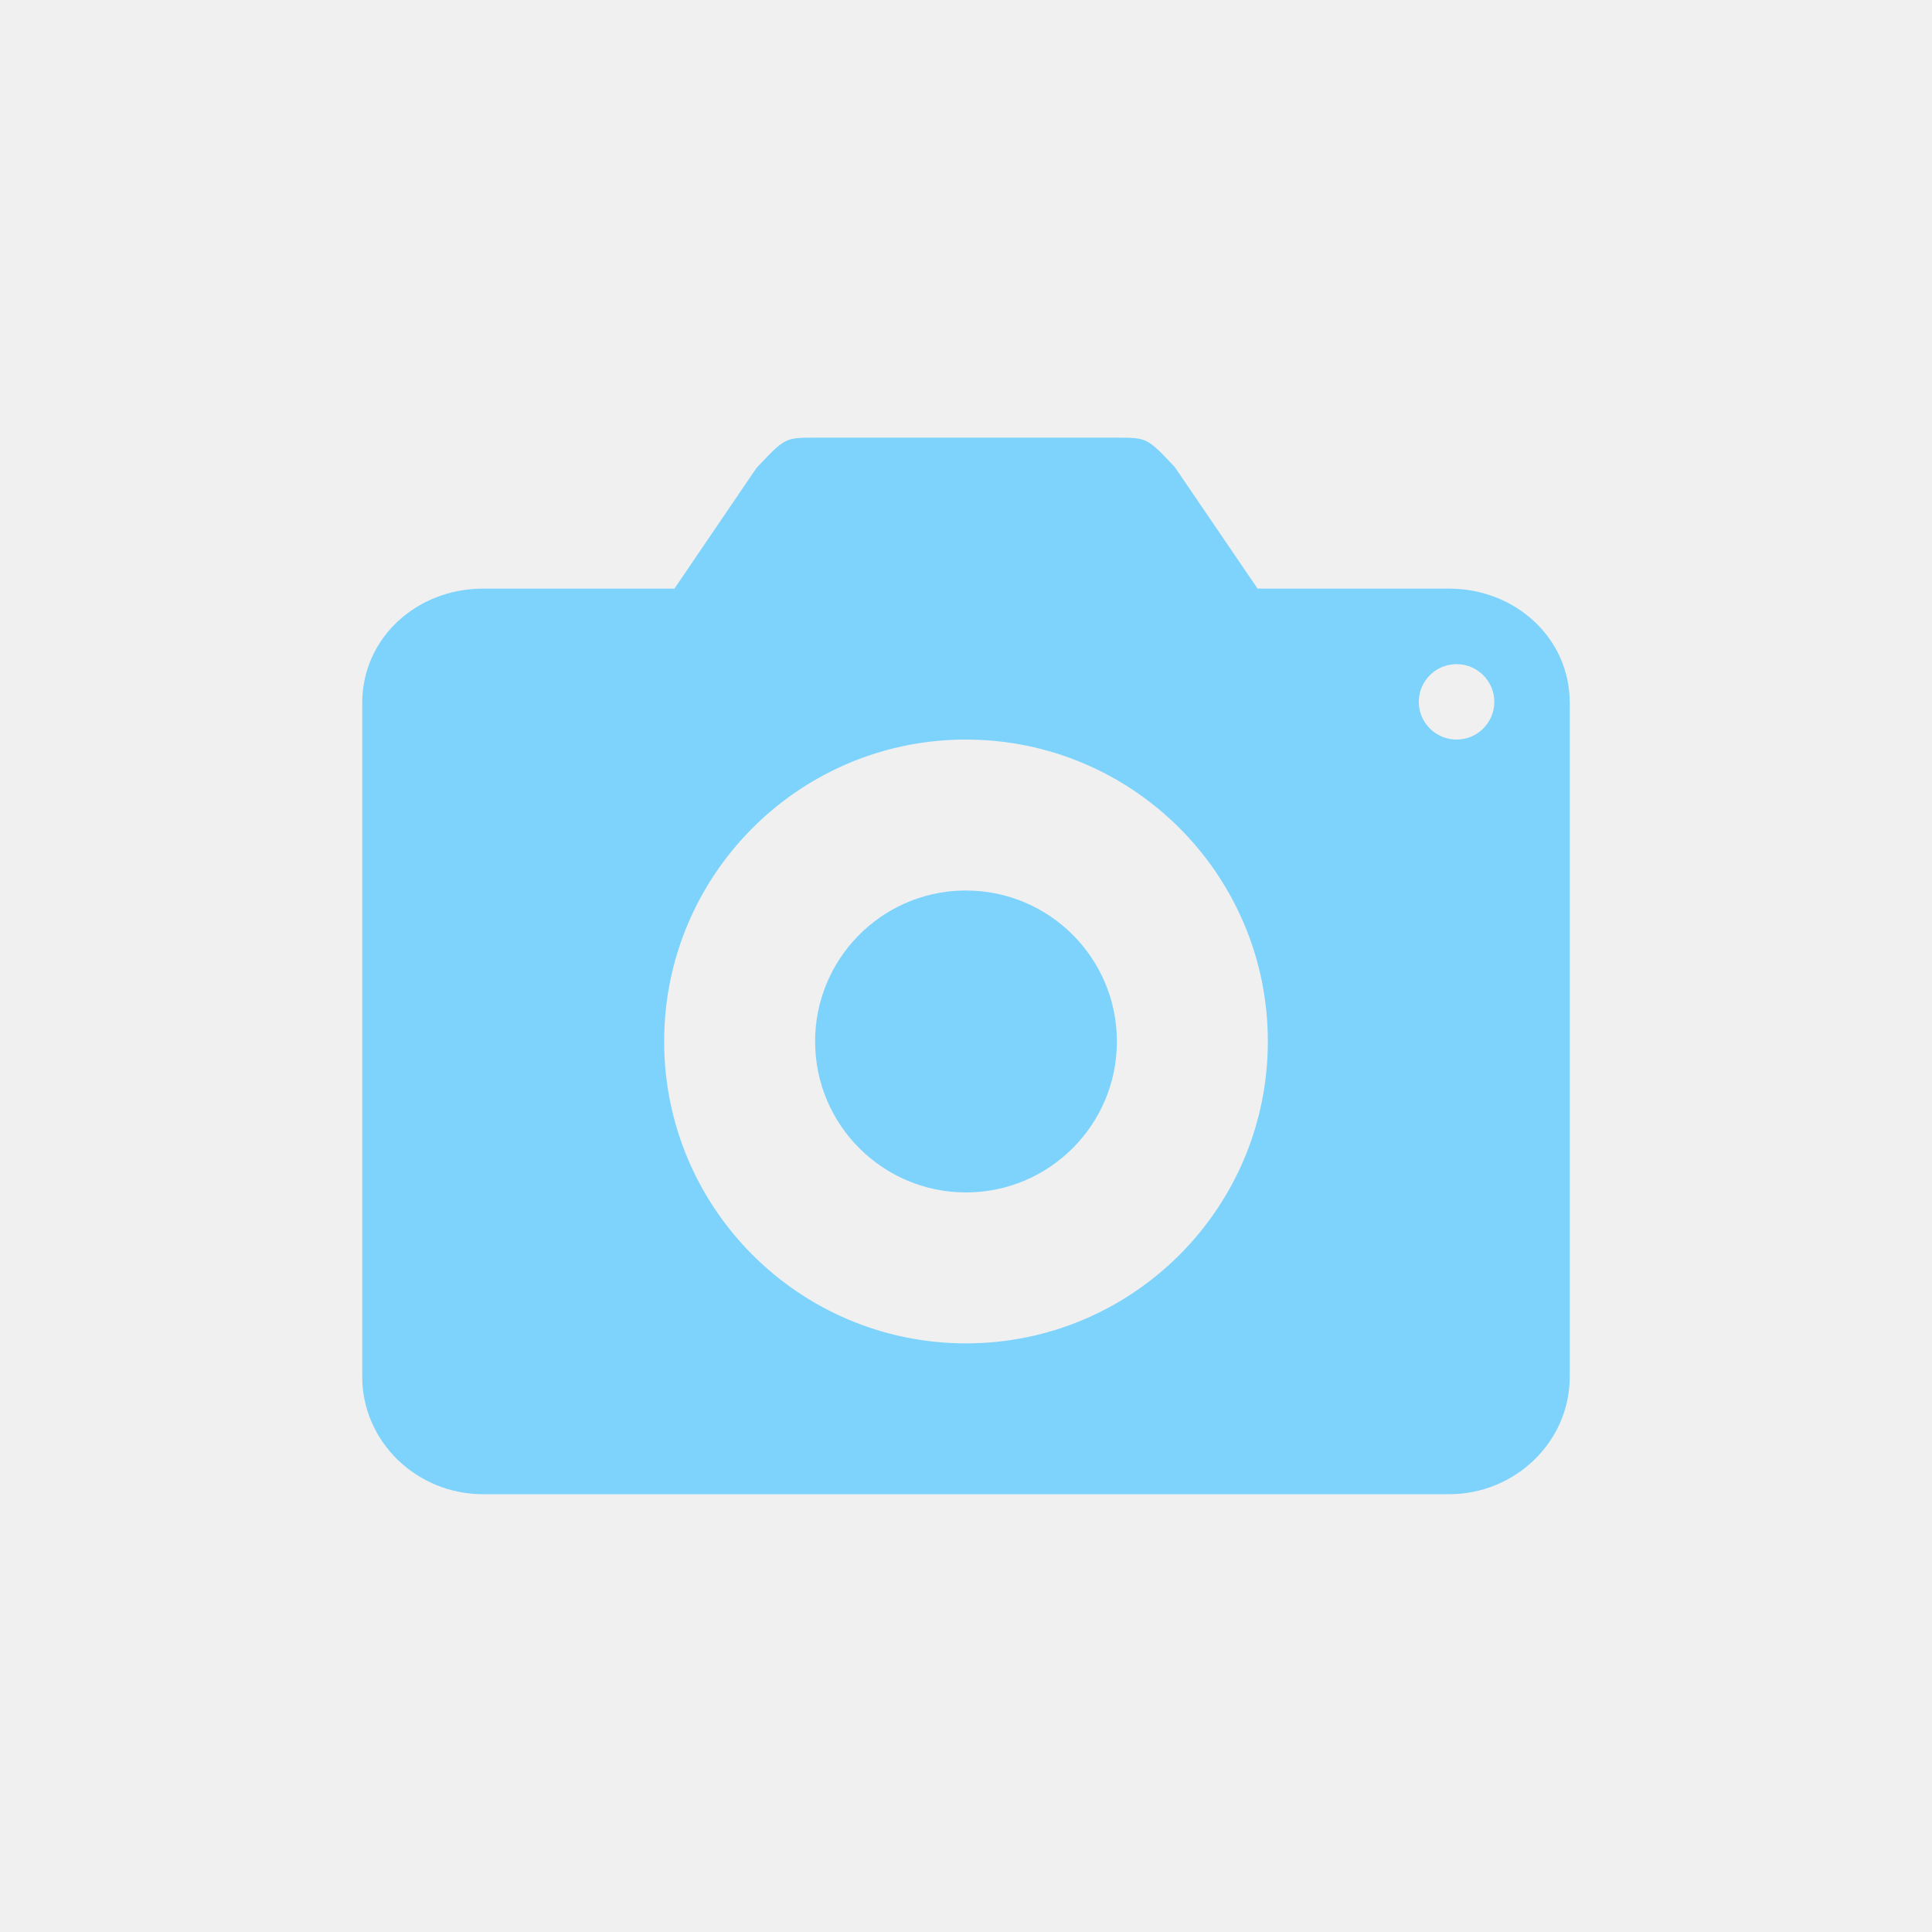
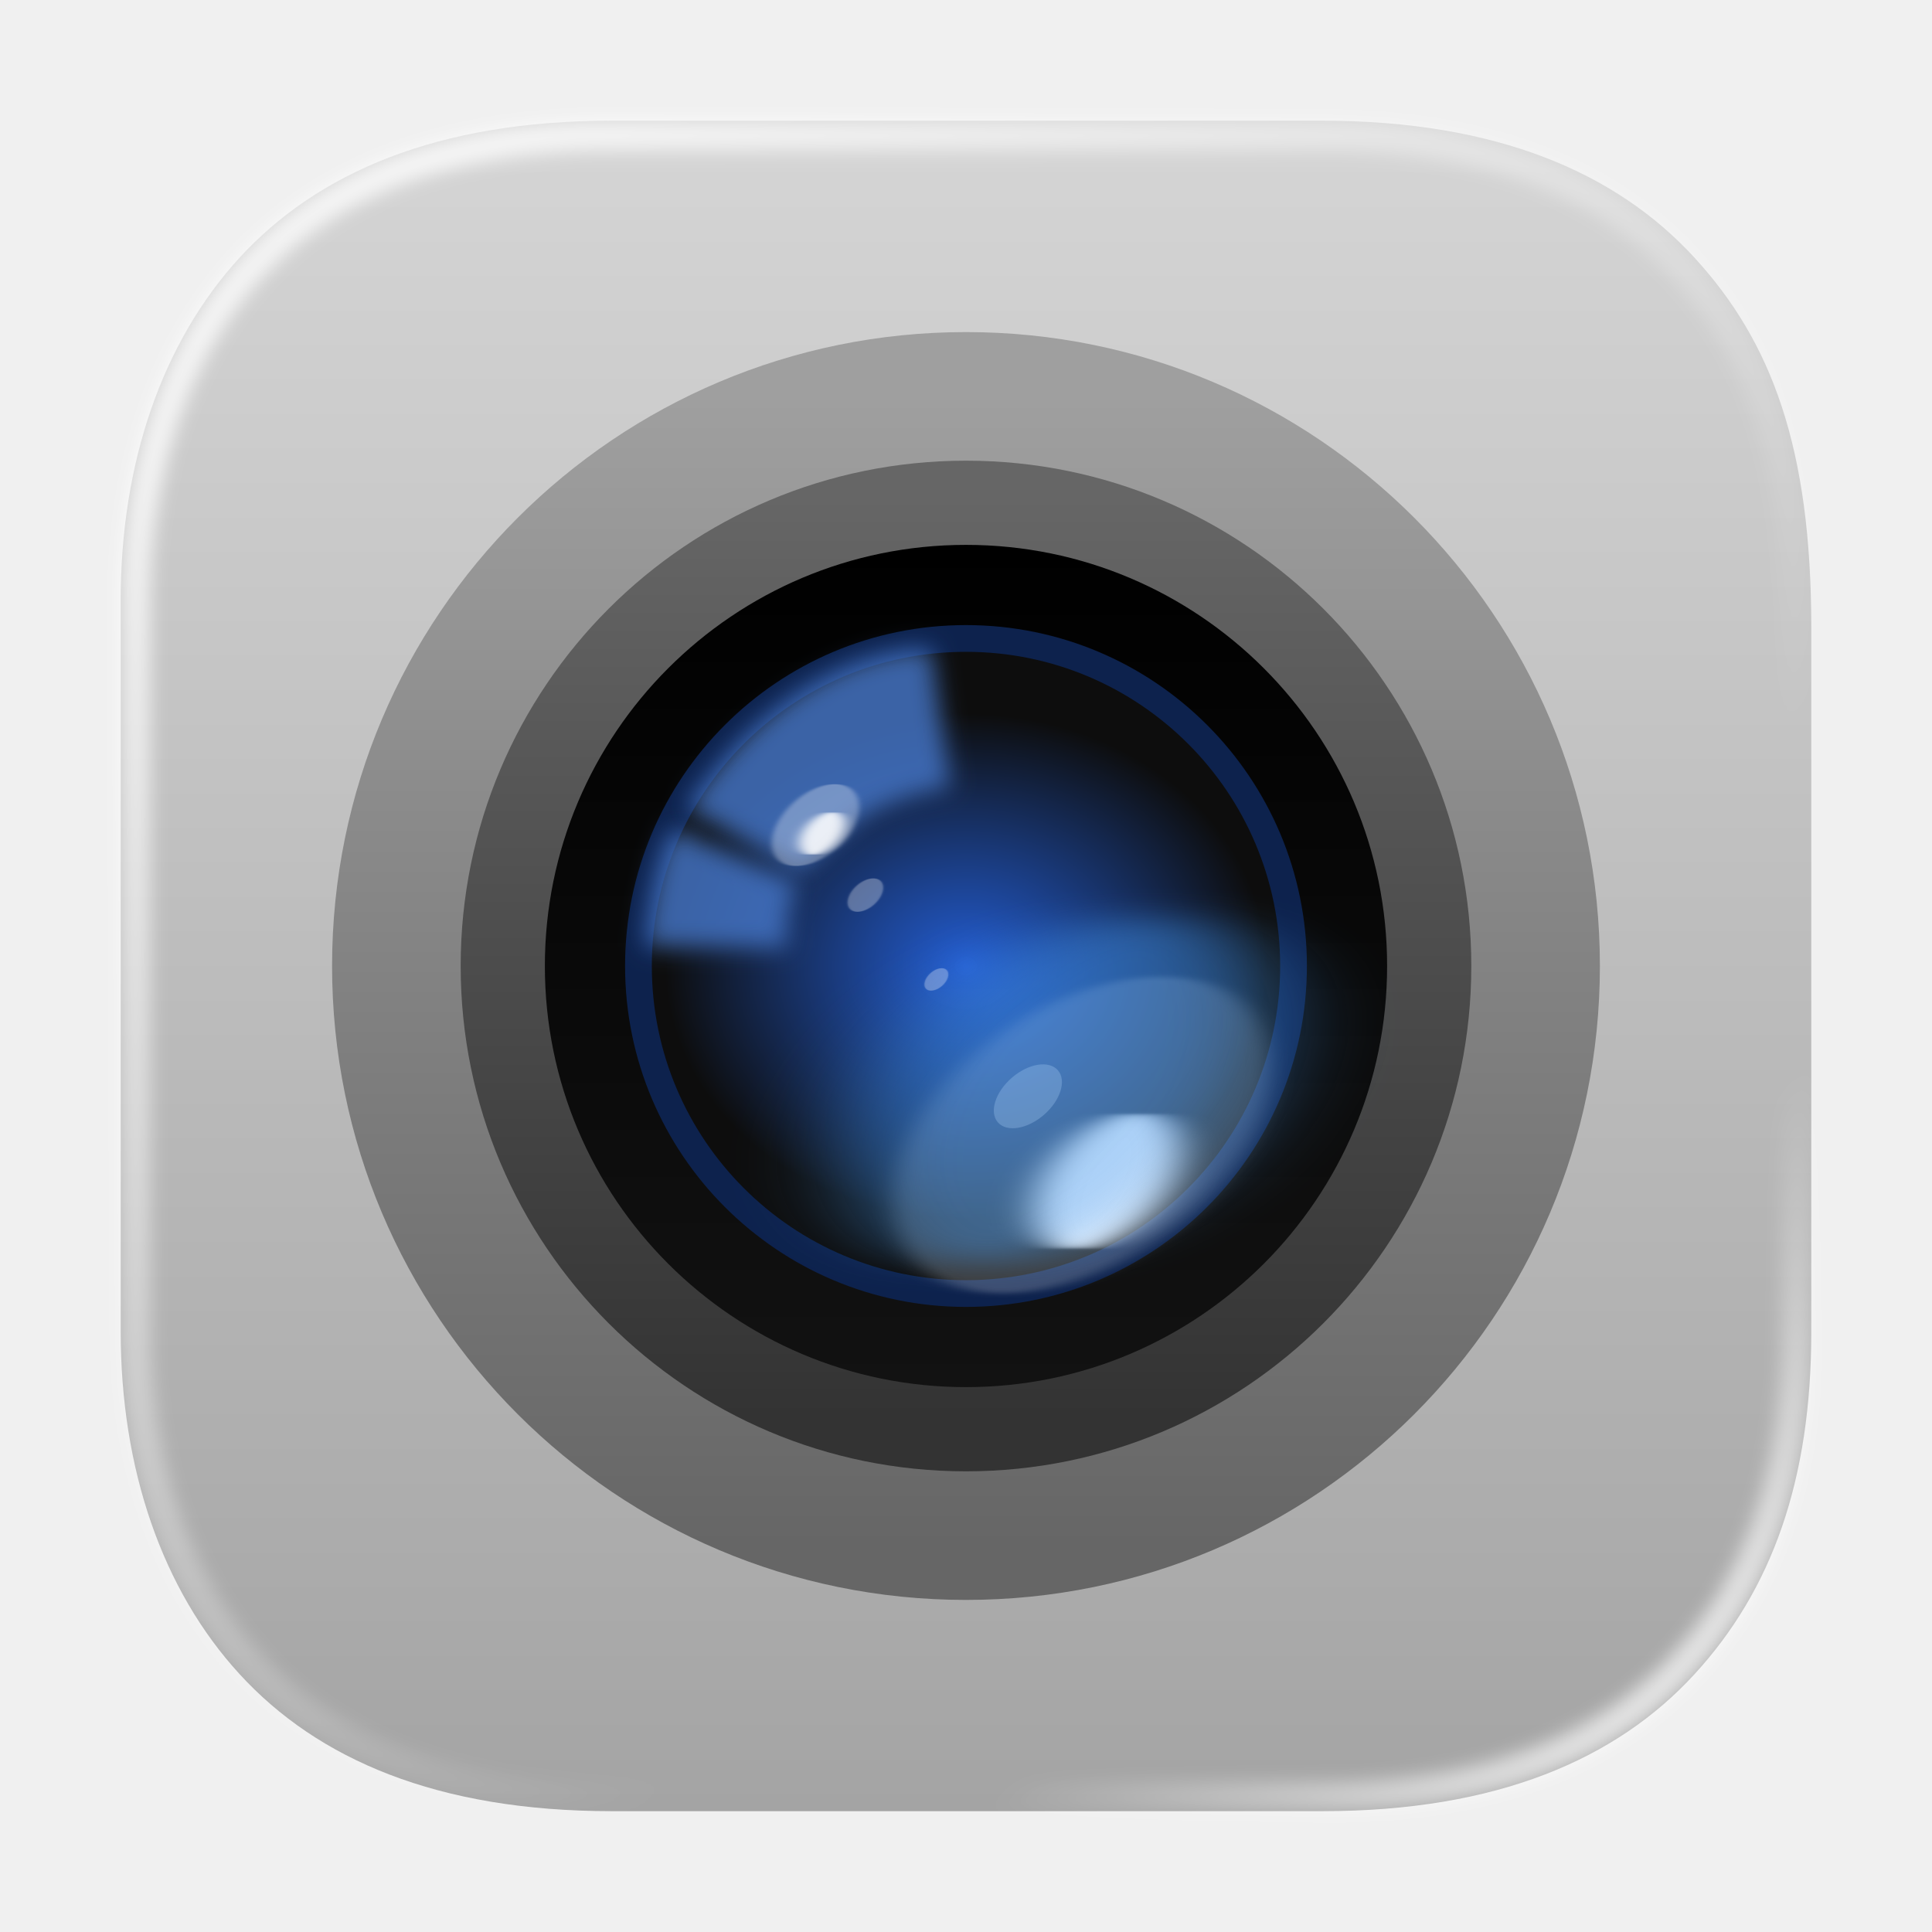
- <svg xmlns="http://www.w3.org/2000/svg" width="64" height="64" version="1.1" viewBox="0 0 16.933 16.933" id="svg7">
-   <defs id="defs2">
-     <style id="current-color-scheme" type="text/css">.ColorScheme-Text {color:#7dd3fc} .ColorScheme-Highlight {color:#3b4252}</style>
+ <svg xmlns="http://www.w3.org/2000/svg" xmlns:xlink="http://www.w3.org/1999/xlink" width="256" height="256" viewBox="0 0 16.933 16.933">
+   <defs>
+     <filter id="p" width="1.399" height="1.646" x="-.199" y="-.323" color-interpolation-filters="sRGB">
+       <feGaussianBlur stdDeviation="1.061" />
+     </filter>
+     <filter id="o" width="1.02" height="1.032" x="-.01" y="-.016" color-interpolation-filters="sRGB">
+       <feGaussianBlur stdDeviation=".03" />
+     </filter>
+     <filter id="m" width="1.108" height="1.174" x="-.054" y="-.087" color-interpolation-filters="sRGB">
+       <feGaussianBlur stdDeviation=".086" />
+     </filter>
+     <filter id="n" width="1.099" height="1.161" x="-.05" y="-.08" color-interpolation-filters="sRGB">
+       <feGaussianBlur stdDeviation=".762" />
+     </filter>
+     <filter id="r" width="1.399" height="1.646" x="-.199" y="-.323" color-interpolation-filters="sRGB">
+       <feGaussianBlur stdDeviation=".512" />
+     </filter>
+     <filter id="l" width="1.1" height="1.161" x="-.05" y="-.081" color-interpolation-filters="sRGB">
+       <feGaussianBlur stdDeviation=".128" />
+     </filter>
+     <filter id="q" width="1.389" height="1.631" x="-.195" y="-.315" color-interpolation-filters="sRGB">
+       <feGaussianBlur stdDeviation="2.988" />
+     </filter>
+     <filter id="j" width="1.219" height="1.26" x="-.11" y="-.13" color-interpolation-filters="sRGB">
+       <feGaussianBlur stdDeviation=".152" />
+     </filter>
+     <filter id="k" width="1.379" height="1.485" x="-.19" y="-.243" color-interpolation-filters="sRGB">
+       <feGaussianBlur stdDeviation=".152" />
+     </filter>
+     <filter id="c" width="1.024" height="1.024" x="-.012" y="-.012" color-interpolation-filters="sRGB">
+       <feGaussianBlur stdDeviation=".074" />
+     </filter>
+     <linearGradient id="f" x1="9.969" x2="9.969" y1="295.76" y2="281.49" gradientTransform="translate(-.102 -283.55)scale(1.012)" gradientUnits="userSpaceOnUse">
+       <stop offset="0" stop-color="#666" />
+       <stop offset="1" stop-color="#9f9f9f" />
+     </linearGradient>
+     <linearGradient id="g" x1="5.033" x2="5.033" y1="294.19" y2="282.62" gradientTransform="translate(0 -280.07)" gradientUnits="userSpaceOnUse">
+       <stop offset="0" stop-color="#333" />
+       <stop offset="1" stop-color="#666" />
+     </linearGradient>
+     <linearGradient id="h" x1="8.467" x2="8.467" y1="283.24" y2="293.82" gradientTransform="translate(0 -280.07)" gradientUnits="userSpaceOnUse">
+       <stop offset="0" />
+       <stop offset="1" stop-color="#121212" />
+     </linearGradient>
+     <linearGradient id="b" x1="32" x2="32" y1="4" y2="60" gradientTransform="translate(-25.063)scale(.26458)" gradientUnits="userSpaceOnUse">
+       <stop offset="0" stop-color="#d5d5d5" />
+       <stop offset="1" stop-color="#a4a4a4" />
+     </linearGradient>
+     <linearGradient xlink:href="#a" id="d" x1="2.598" x2="10.583" y1="2.836" y2="11.312" gradientUnits="userSpaceOnUse" />
+     <linearGradient id="a">
+       <stop offset="0" stop-color="#fff" />
+       <stop offset="1" stop-color="#fff" stop-opacity="0" />
+     </linearGradient>
+     <linearGradient xlink:href="#a" id="e" x1="15.081" x2="12.7" y1="14.816" y2="12.171" gradientUnits="userSpaceOnUse" />
+     <radialGradient id="i" cx="-136.99" cy="198.65" r="38.5" gradientTransform="matrix(.0982 0 0 .08247 21.918 -7.92)" gradientUnits="userSpaceOnUse">
+       <stop offset="0" stop-color="#2561db" stop-opacity=".941" />
+       <stop offset="1" stop-color="#0d0d0d" />
+     </radialGradient>
  </defs>
-   <path style="fill:currentColor;fill-opacity:1;stroke:none;stroke-width:0.328;stroke-dasharray:none;stroke-opacity:0.3" class="ColorScheme-Text" d="m 7.144,3.836 c -0.265,0 -0.264,3.95e-4 -0.515,0.267 L 5.911,5.159 H 4.233 c -0.582,0 -1.058,0.434 -1.058,1 v 5.909 c 0,0.566 0.476,1.028 1.058,1.028 h 8.467 c 0.582,0 1.058,-0.462 1.058,-1.028 V 6.159 c 0,-0.566 -0.476,-1 -1.058,-1 H 11.022 L 10.296,4.093 C 10.054,3.837 10.054,3.836 9.789,3.836 Z M 12.758,5.821 a 0.331,0.331 0 0 1 0.008,0 0.331,0.331 0 0 1 0.331,0.331 A 0.331,0.331 0 0 1 12.766,6.482 0.331,0.331 0 0 1 12.435,6.151 0.331,0.331 0 0 1 12.758,5.821 Z M 8.426,6.482 a 2.646,2.646 0 0 1 0.04,0 A 2.646,2.646 0 0 1 11.112,9.128 2.646,2.646 0 0 1 8.467,11.774 2.646,2.646 0 0 1 5.821,9.128 2.646,2.646 0 0 1 8.426,6.482 Z m 0.008,1.323 A 1.323,1.323 0 0 0 7.144,9.128 1.323,1.323 0 0 0 8.466,10.451 1.323,1.323 0 0 0 9.789,9.128 1.323,1.323 0 0 0 8.466,7.805 a 1.323,1.323 0 0 0 -0.032,0 z" id="path5-3" />
+   <path fill="url(#b)" d="M5.36 1.058c-1.53 0-2.577.457-3.26 1.2-.678.74-1.042 1.8-1.042 3v6.416c0 1.2.364 2.261 1.043 3 .682.744 1.73 1.2 3.26 1.2h6.23c1.53 0 2.578-.456 3.26-1.2.679-.739 1.024-1.702 1.024-3V5.5c0-1.57-.345-2.502-1.024-3.242-.682-.743-1.73-1.2-3.26-1.2H6.745z" />
+   <g filter="url(#c)" opacity=".75">
+     <path fill="url(#d)" d="M5.36 1.058c-1.53 0-2.577.457-3.26 1.2-.678.74-1.042 1.8-1.042 3.001v6.415c0 1.2.364 2.26 1.043 3 .682.744 1.73 1.2 3.26 1.2h6.23c1.53 0 2.577-.456 3.26-1.2.678-.739 1.024-1.702 1.024-3V5.5c0-1.57-.346-2.502-1.024-3.242-.683-.743-1.73-1.2-3.26-1.2H6.745zm0 .264h6.232c1.477 0 2.437.432 3.064 1.116.634.69.954 1.53.954 3.062v6.174c0 1.251-.322 2.134-.954 2.822-.627.684-1.587 1.114-3.064 1.114H5.359c-1.477 0-2.437-.43-3.064-1.114-.625-.682-.973-1.675-.973-2.822V5.26c0-1.148.348-2.14.973-2.822.627-.684 1.587-1.116 3.064-1.116" />
+     <path fill="url(#e)" d="M5.36 1.058c-1.53 0-2.577.457-3.26 1.2-.678.74-1.042 1.8-1.042 3.001v6.415c0 1.2.364 2.26 1.043 3 .682.744 1.73 1.2 3.26 1.2h6.23c1.53 0 2.577-.456 3.26-1.2.678-.739 1.024-1.702 1.024-3V5.5c0-1.57-.346-2.502-1.024-3.242-.683-.743-1.73-1.2-3.26-1.2H6.745zm0 .264h6.232c1.477 0 2.437.432 3.064 1.116.634.69.954 1.53.954 3.062v6.174c0 1.251-.322 2.134-.954 2.822-.627.684-1.587 1.114-3.064 1.114H5.359c-1.477 0-2.437-.43-3.064-1.114-.625-.682-.973-1.675-.973-2.822V5.26c0-1.148.348-2.14.973-2.822.627-.684 1.587-1.116 3.064-1.116" />
+   </g>
+   <g stroke-width="1.434" transform="translate(2.561 2.566)scale(.69746)">
+     <circle cx="8.467" cy="8.46" r="7.966" fill="url(#f)" />
+     <circle cx="8.467" cy="8.46" r="6.35" fill="url(#g)" />
+     <circle cx="8.467" cy="8.46" r="5.292" fill="url(#h)" />
+     <circle cx="8.467" cy="8.46" r="4.116" fill="url(#i)" stroke="#0d224d" stroke-linecap="round" stroke-linejoin="round" stroke-width=".336" />
+     <path fill="#4678cc" d="m4.945 6.47 1.464.81s.458-.477.772-.686c.348-.23 1.105-.416 1.093-.36l-.241-1.762S6.412 4.31 4.945 6.47" filter="url(#j)" opacity=".8" />
+     <path fill="#4678cc" d="m4.788 6.73 1.565.695s-.089.202-.123.421c-.032.2.004.387.004.387l-1.806-.019s.072-1.036.36-1.484" filter="url(#k)" opacity=".8" />
+     <g fill="#fff" transform="translate(0 -280.07)">
+       <ellipse cx="-228.33" cy="44.944" fill-opacity=".3" filter="url(#l)" rx="3.083" ry="1.903" transform="rotate(-40.912 351.478 75.712)scale(.20753)" />
+       <ellipse cx="-228.1" cy="51.166" fill-opacity=".3" filter="url(#m)" rx="1.918" ry="1.184" transform="rotate(-40.912 364.297 96.013)scale(.13617)" />
+       <ellipse cx="-222.03" cy="111.72" filter="url(#n)" opacity=".2" rx="18.419" ry="11.368" transform="rotate(-33.78 441.453 84.743)scale(.14284)" />
+       <ellipse cx="-235.29" cy="75.046" fill-opacity=".3" filter="url(#o)" rx="3.667" ry="2.263" transform="rotate(-40.912 363.859 94.854)scale(.13617)" />
+       <ellipse cx="-234.21" cy="88.759" filter="url(#p)" rx="6.386" ry="3.941" transform="rotate(-40.914 356.356 87.248)scale(.16571)" />
+     </g>
+     <g transform="translate(0 -280.07)">
+       <ellipse cx="-222.03" cy="111.72" fill="#4397ee" filter="url(#q)" opacity=".45" rx="18.419" ry="11.368" transform="rotate(-30.522 485.005 70.007)scale(.16305)" />
+       <ellipse cx="-228.33" cy="44.944" fill="#fff" fill-opacity=".854" filter="url(#r)" rx="3.083" ry="1.903" transform="rotate(-40.914 369.07 103.988)scale(.10761)" />
+       <ellipse cx="-228.1" cy="51.166" fill="#fff" fill-opacity=".3" filter="url(#m)" rx="1.918" ry="1.184" transform="rotate(-40.912 374.32 107.86)scale(.09151)" />
+     </g>
+   </g>
</svg>
